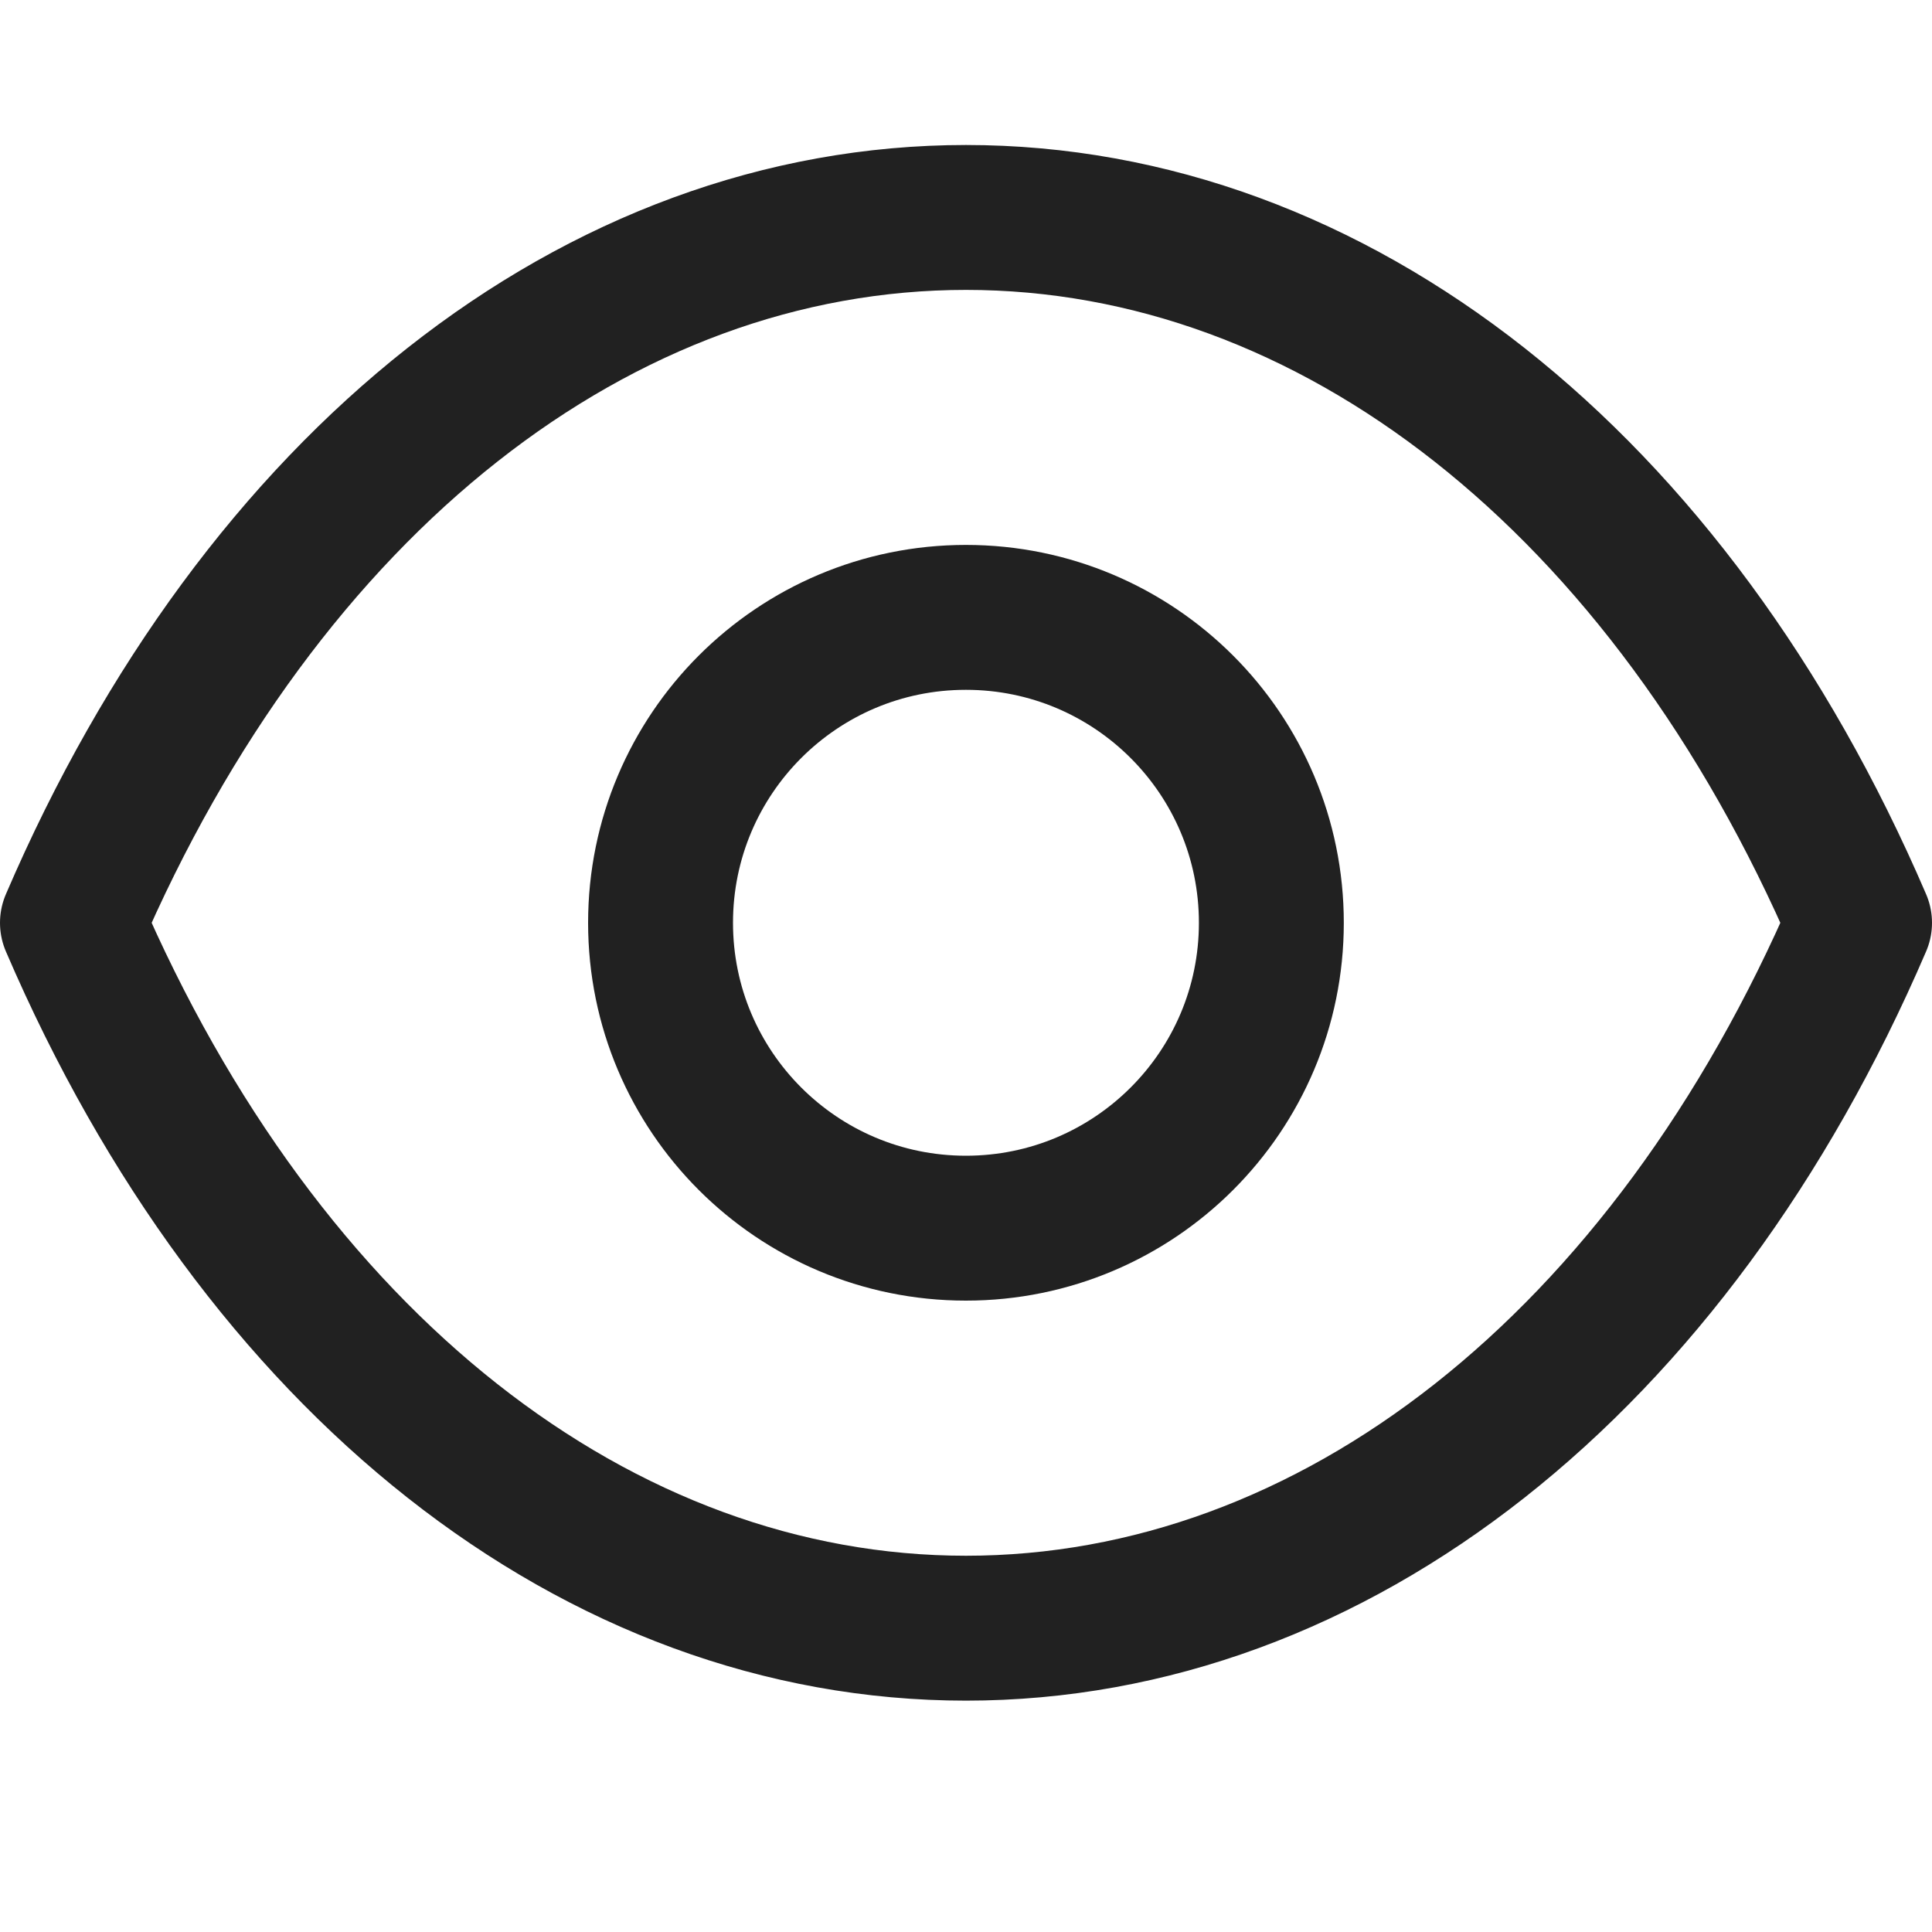
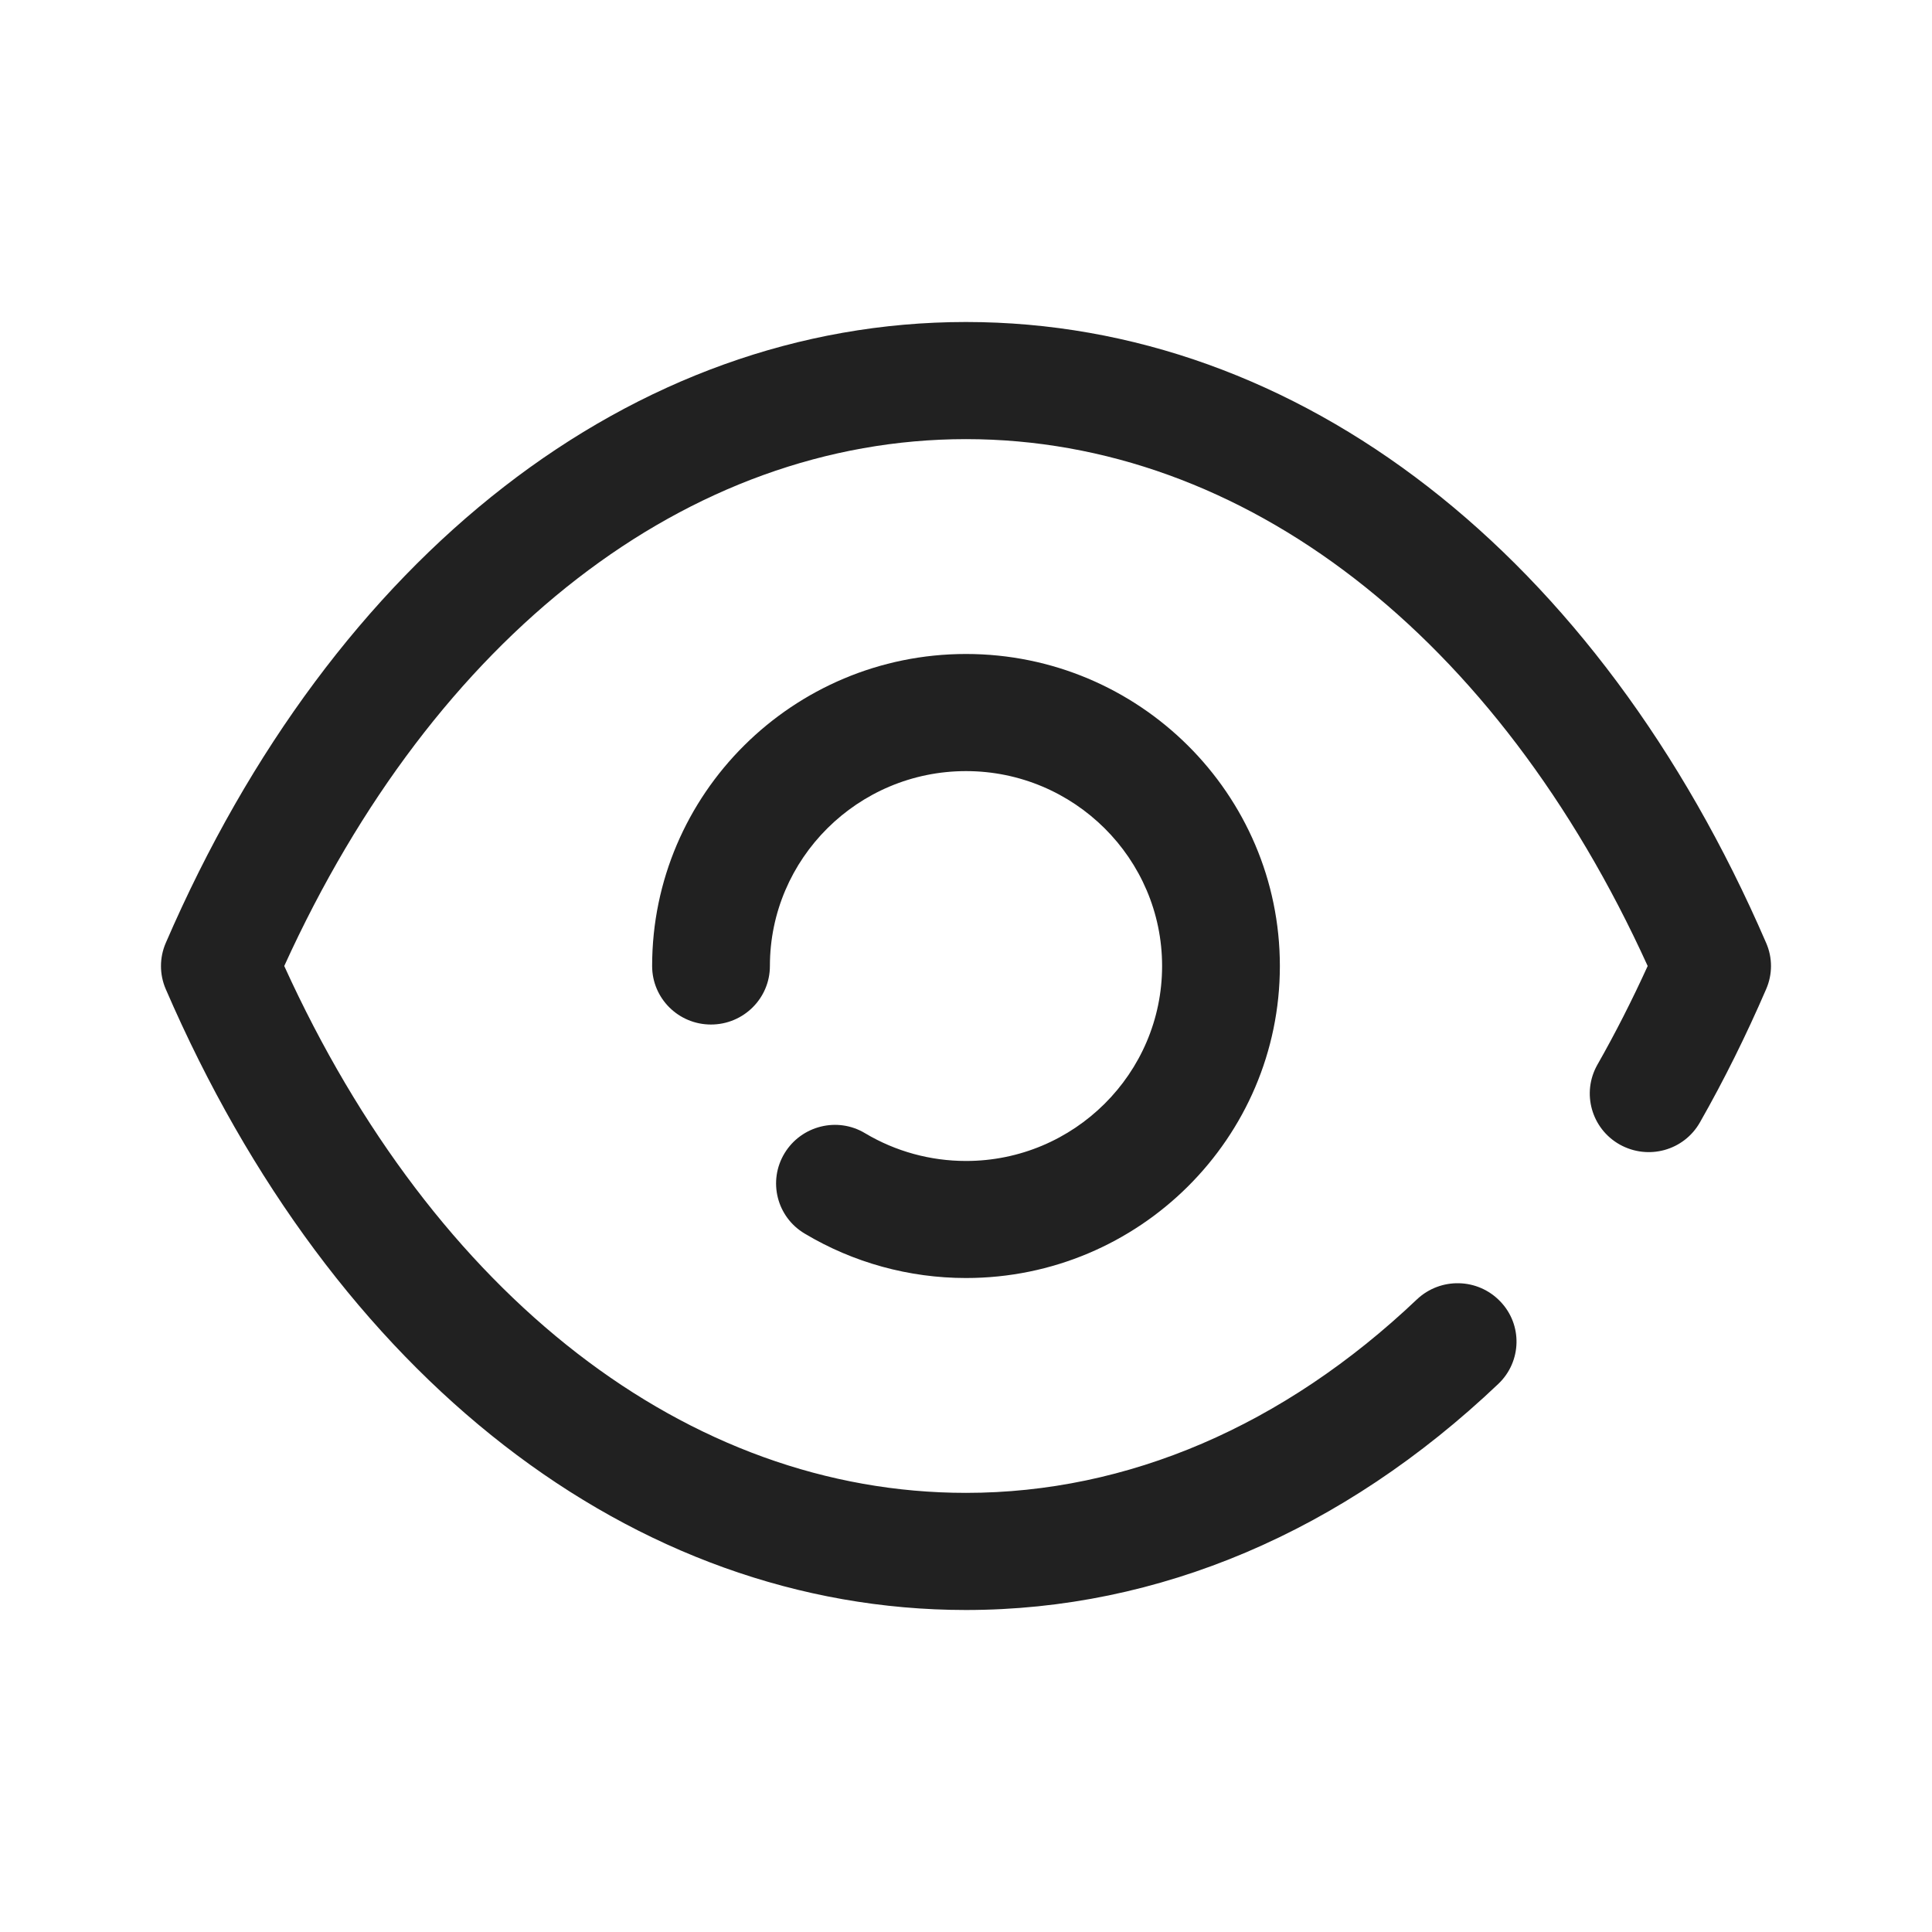
- <svg xmlns="http://www.w3.org/2000/svg" width="24" height="24" viewBox="0 0 20 17" fill="none">
-   <path fill-rule="evenodd" clip-rule="evenodd" d="M13.161 8.053C13.161 9.799 11.745 11.214 9.999 11.214C8.253 11.214 6.838 9.799 6.838 8.053C6.838 6.306 8.253 4.891 9.999 4.891C11.745 4.891 13.161 6.306 13.161 8.053Z" stroke="#212121" stroke-width="1.5" stroke-linecap="round" stroke-linejoin="round" />
-   <path fill-rule="evenodd" clip-rule="evenodd" d="M9.998 15.355C13.806 15.355 17.289 12.617 19.25 8.053C17.289 3.489 13.806 0.751 9.998 0.751H10.002C6.194 0.751 2.711 3.489 0.75 8.053C2.711 12.617 6.194 15.355 10.002 15.355H9.998Z" stroke="#212121" stroke-width="1.5" stroke-linecap="round" stroke-linejoin="round" />
+ <svg xmlns="http://www.w3.org/2000/svg" width="24" height="24" viewBox="0 0 24 24" fill="none">
+   <g id="Iconly/Broken/Show">
+     <g id="Show">
+       <path id="Show_2" fill-rule="evenodd" clip-rule="evenodd" d="M12.002 4C16.138 4.002 19.853 6.886 21.94 11.714C22.02 11.897 22.02 12.103 21.94 12.287C21.692 12.861 21.416 13.418 21.118 13.941C20.919 14.293 20.475 14.415 20.121 14.218C19.769 14.02 19.645 13.577 19.843 13.227C20.065 12.837 20.275 12.424 20.468 12C18.601 7.896 15.453 5.456 12 5.455C8.546 5.456 5.398 7.896 3.531 12C5.398 16.104 8.546 18.545 12 18.545C14.008 18.545 15.945 17.714 17.602 16.141C17.895 15.865 18.357 15.875 18.636 16.166C18.916 16.455 18.904 16.915 18.612 17.192C16.679 19.028 14.394 19.999 12.002 20H11.998H11.997C7.862 19.998 4.147 17.115 2.059 12.287C1.98 12.104 1.98 11.897 2.059 11.714C4.147 6.886 7.862 4.002 11.997 4H12H12.002ZM10.749 14.079C11.125 14.303 11.558 14.422 12 14.422C13.343 14.422 14.436 13.335 14.436 12C14.436 10.666 13.343 9.579 12 9.579C10.657 9.579 9.564 10.666 9.564 12C9.564 12.402 9.236 12.727 8.832 12.727C8.428 12.727 8.101 12.402 8.101 12C8.101 9.863 9.85 8.124 12 8.124C14.15 8.124 15.899 9.863 15.899 12C15.899 14.137 14.15 15.876 12 15.876C11.292 15.876 10.599 15.685 9.996 15.324C9.649 15.118 9.537 14.671 9.746 14.326C9.954 13.983 10.404 13.869 10.749 14.079Z" fill="#212121" />
+     </g>
+   </g>
</svg>
